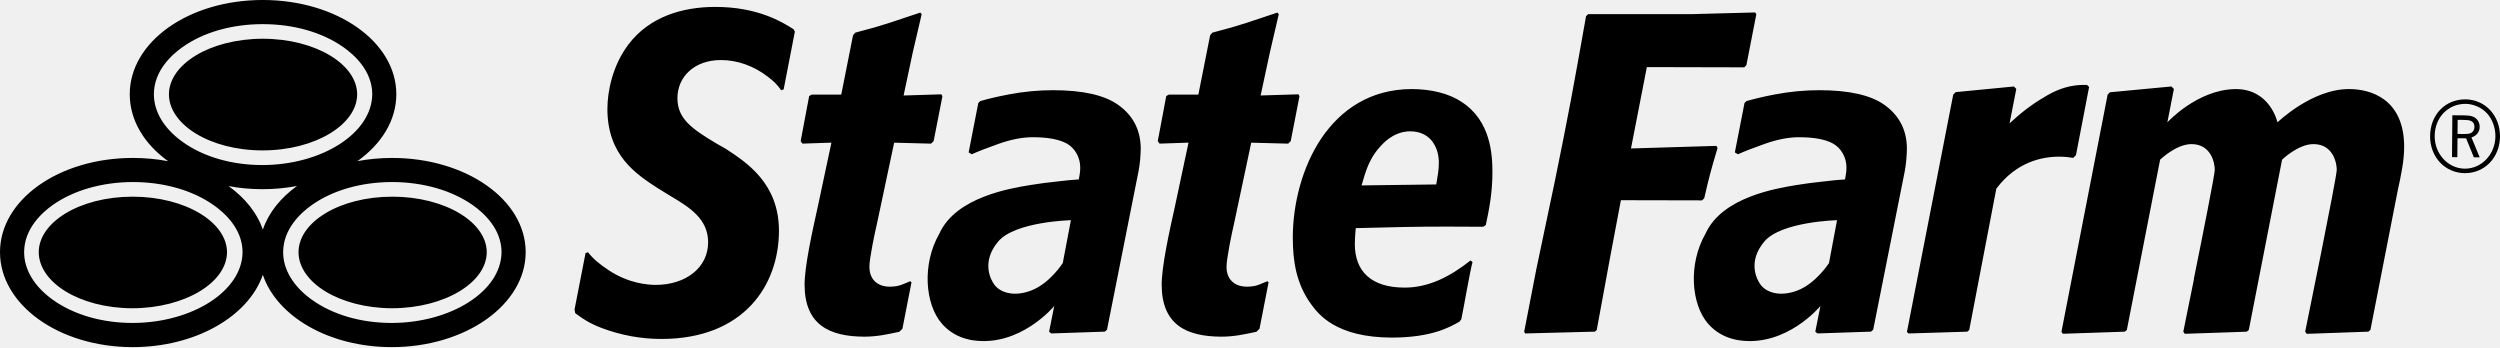
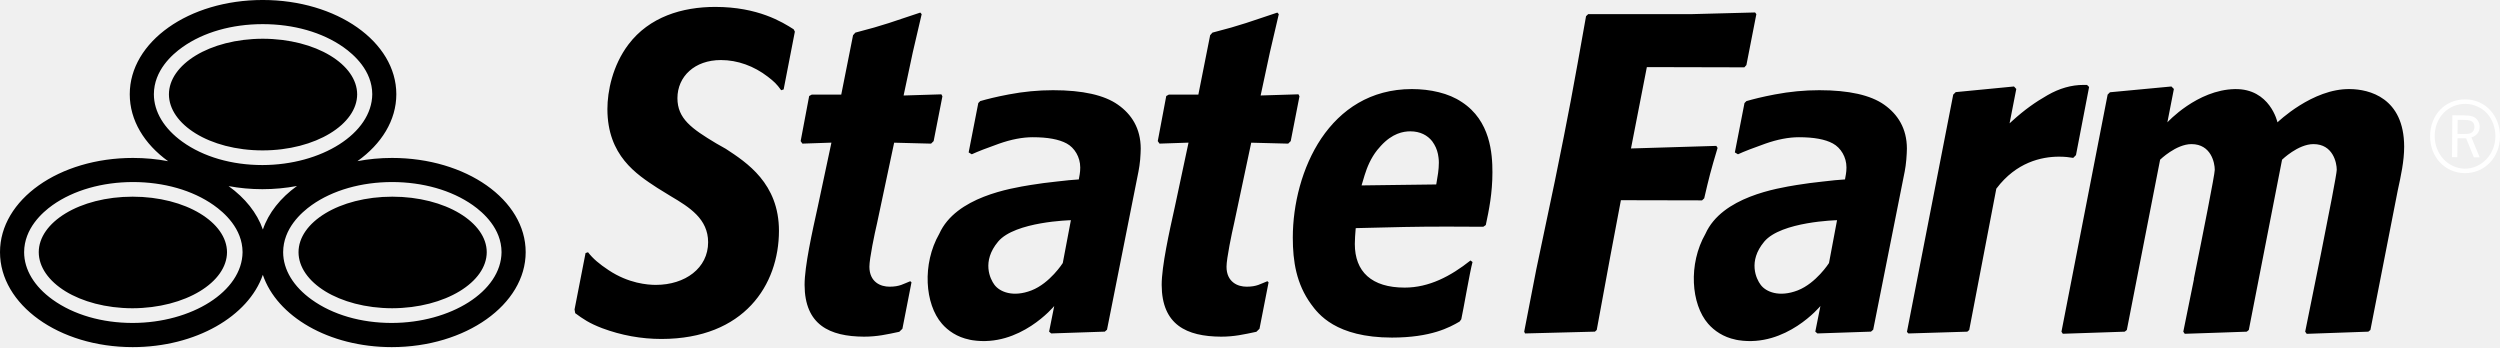
<svg xmlns="http://www.w3.org/2000/svg" version="1.1" id="Layer_1" x="0px" y="0px" width="200px" height="27.769px" viewBox="0 0 200 27.769" enable-background="new 0 0 200 27.769" xml:space="preserve">
  <path fill="#000" d="M116.943,8.163L117,8.072l-0.061,0.091c-1.033-0.709-2.527-1.038-3.99-1.038c-3.316,0.003-5.686,1.643-7.245,3.947c-1.55,2.311-2.28,5.288-2.28,7.938c0,1.915,0.288,3.701,1.455,5.313c0.575,0.787,1.969,2.678,6.475,2.684c3.129-0.002,4.611-0.813,5.414-1.282l0.134-0.181c0.157-0.686,0.685-3.801,0.9-4.582l-0.162-0.124c-1.582,1.254-3.307,2.17-5.266,2.17c-1.314,0-2.313-0.312-2.987-0.914c-0.672-0.597-1.001-1.48-1.001-2.574c0-0.403,0.033-0.771,0.064-1.174l0.01-0.095l0.092-0.003c3.063-0.078,4.624-0.12,7.189-0.12c0.838,0,1.783,0.004,2.924,0.013l0.198-0.138c0.255-1.189,0.531-2.549,0.531-4.222C119.394,12.296,119.236,9.656,116.943,8.163 M114.914,14.669l-0.017,0.087l-3.002,0.038l-2.968,0.039l0.027-0.1l0.014-0.044c0.06-0.208,0.125-0.437,0.2-0.67c0.204-0.654,0.496-1.366,1.013-2.019c0.091-0.111,0.186-0.225,0.287-0.331c0.92-1.006,1.791-1.162,2.355-1.162c0.795,0,1.377,0.318,1.751,0.791c0.063,0.083,0.116,0.164,0.168,0.257c0.185,0.315,0.298,0.673,0.339,1.048c0.02,0.134,0.027,0.275,0.027,0.41C115.109,13.575,115.009,14.127,114.914,14.669 M103.258,11.289l-0.204,0.202l-2.956-0.076l-1.369,6.446c-0.189,0.808-0.607,2.825-0.607,3.475c-0.004,0.607,0.225,1.021,0.545,1.267c0.316,0.249,0.712,0.331,1.066,0.332c0.822,0,1.109-0.229,1.657-0.438l0.097,0.09L100.76,26.3l-0.25,0.243c-1.012,0.214-1.765,0.39-2.83,0.39c-2.75-0.016-4.735-0.939-4.746-4.144c0-1.5,0.606-4.231,1.057-6.261l1.091-5.117l-2.321,0.079l-0.14-0.202L93.3,7.682l0.211-0.116h2.358l0.943-4.749l0.184-0.208c2.361-0.604,3.042-0.895,5.193-1.603l0.114,0.128l-0.713,3.059l-0.739,3.445l3.028-0.093l0.079,0.158L103.258,11.289z M139.712,5.206l-0.163,0.181l-7.801-0.019l-1.269,6.509l6.827-0.206l0.101,0.162c-0.562,1.871-0.692,2.4-1.07,4.032l-0.173,0.165l-6.492-0.014l-0.853,4.516l-1.08,5.865l-0.144,0.135l-5.591,0.144l-0.068-0.144l0.969-4.993l1.483-7.049c1.118-5.477,1.438-7.226,2.495-13.193l0.168-0.164h8.169l5.188-0.136l0.1,0.136L139.712,5.206z M150.732,8.374c-1.085-0.765-2.817-1.158-5.193-1.158c-1.173,0-2.356,0.113-3.544,0.338c-1.062,0.202-1.721,0.373-2.282,0.534l-0.154,0.156l-0.771,3.949l0.249,0.15c0.495-0.228,1.221-0.508,2.179-0.847c0.98-0.345,1.882-0.518,2.696-0.518c1.191,0,2.099,0.163,2.716,0.5c0.636,0.342,1.092,1.093,1.089,1.919c0,0.204-0.017,0.383-0.045,0.545c-0.031,0.152-0.05,0.264-0.058,0.328l-0.013,0.084c0,0-0.385,0.027-0.794,0.062c-0.27,0.026-0.614,0.065-1.012,0.111c-0.651,0.07-1.4,0.162-2.054,0.272c-1.568,0.261-5.98,0.948-7.304,3.903c-1.388,2.421-1.151,5.633,0.212,7.196c0.481,0.553,1.214,1.073,2.205,1.273l-0.002,0.003c0.043,0.015,0.195,0.034,0.229,0.042c3.815,0.59,6.552-2.734,6.552-2.734l-0.409,2.049l0.168,0.144l4.286-0.144l0.178-0.155l2.523-12.672c0.052-0.267,0.095-0.583,0.127-0.942c0.028-0.364,0.046-0.659,0.046-0.876C152.549,10.264,151.815,9.138,150.732,8.374 M146.319,21.044c0,0-1.025,1.61-2.501,2.187c-1.481,0.573-2.55,0.121-2.968-0.452c-0.338-0.448-1.04-1.862,0.293-3.453c1.352-1.607,5.82-1.71,5.82-1.71L146.319,21.044z M167.128,6.958l-1.05,5.45l-0.22,0.223c-0.3-0.054-0.682-0.098-1.134-0.098c-1.415,0-3.427,0.454-5.001,2.54l-0.017,0.017l-2.168,11.309l-0.153,0.135l-4.708,0.143l-0.122-0.124l3.703-18.985l0.201-0.199l4.66-0.451l0.184,0.199l-0.537,2.75l0.229-0.208c0.974-0.883,1.838-1.493,2.803-2.043c0.956-0.55,1.915-0.823,2.879-0.823c0.093,0,0.188,0,0.288,0.004L167.128,6.958z M192.333,11.735c0,1.147-0.259,2.338-0.513,3.497l-2.187,11.166l-0.168,0.135l-4.928,0.174l-0.122-0.174c0,0,2.525-12.334,2.525-12.947c0-0.559-0.295-2.057-1.863-2.057c-1.235,0-2.512,1.247-2.512,1.247l-2.661,13.623l-0.164,0.135l-2.121,0.074l-1.899,0.064l-0.938,0.031l-0.057-0.077l-0.061-0.093c0,0,0.381-1.877,0.853-4.202h-0.013c0.736-3.636,1.677-8.371,1.677-8.745c0-0.559-0.294-2.057-1.864-2.057c-1.231,0-2.508,1.247-2.508,1.247l-2.662,13.623l-0.168,0.135l-0.761,0.026l-4.194,0.141l-0.107-0.167l3.694-18.966l0.186-0.187l4.915-0.463l0.199,0.199l-0.521,2.67c0,0,2.372-2.6,5.396-2.66c2.822-0.053,3.412,2.66,3.412,2.66s2.808-2.722,5.803-2.66C189.516,7.139,192.325,7.807,192.333,11.735 M89.432,8.374c-1.083-0.765-2.813-1.158-5.188-1.158c-1.177,0-2.358,0.113-3.542,0.338c-1.064,0.202-1.723,0.373-2.286,0.534l-0.153,0.156l-0.771,3.949l0.249,0.15c0.495-0.228,1.222-0.508,2.178-0.847c0.981-0.345,1.882-0.518,2.696-0.518c1.192,0,2.094,0.163,2.718,0.5c0.633,0.342,1.086,1.093,1.086,1.919c0,0.204-0.014,0.383-0.042,0.545c-0.033,0.152-0.051,0.264-0.059,0.328l-0.012,0.084c0,0-0.384,0.027-0.793,0.062c-0.269,0.026-0.617,0.065-1.012,0.111c-0.652,0.07-1.402,0.162-2.053,0.272c-1.571,0.261-5.981,0.948-7.306,3.903c-1.388,2.421-1.15,5.633,0.213,7.196c0.477,0.553,1.212,1.073,2.204,1.273l-0.002,0.003c0.042,0.015,0.195,0.034,0.227,0.042c3.817,0.59,6.554-2.734,6.554-2.734l-0.41,2.049l0.167,0.144l4.289-0.144l0.177-0.155l2.52-12.672c0.055-0.267,0.098-0.583,0.133-0.942c0.025-0.364,0.044-0.659,0.044-0.876C91.254,10.264,90.523,9.138,89.432,8.374 M85.022,21.044c0,0-1.022,1.61-2.5,2.187c-1.48,0.573-2.547,0.121-2.97-0.452c-0.335-0.448-1.036-1.862,0.3-3.453c1.347-1.607,5.819-1.71,5.819-1.71L85.022,21.044z M74.691,11.289l-0.206,0.202l-2.953-0.076l-1.368,6.446c-0.192,0.808-0.612,2.825-0.612,3.475c-0.001,0.607,0.226,1.021,0.545,1.267c0.32,0.249,0.714,0.331,1.067,0.332c0.823,0,1.111-0.229,1.657-0.438l0.098,0.09L72.193,26.3l-0.25,0.243c-1.008,0.214-1.765,0.39-2.832,0.39c-2.744-0.016-4.733-0.939-4.744-4.144c0-1.5,0.608-4.231,1.057-6.261l1.09-5.117l-2.322,0.079l-0.14-0.202l0.681-3.606l0.21-0.116H67.3l0.944-4.749l0.185-0.208c2.357-0.604,3.04-0.895,5.195-1.603l0.11,0.128l-0.713,3.059L72.288,7.64l3.022-0.093l0.083,0.158L74.691,11.289z M63.589,2.531l-0.898,4.624l-0.198,0.063c-0.357-0.502-0.573-0.699-1.07-1.083c-1.104-0.85-2.414-1.331-3.751-1.331c-1.048,0-1.919,0.327-2.523,0.872c-0.609,0.543-0.955,1.316-0.955,2.179c0.003,1.632,1.12,2.428,3.105,3.617l0.772,0.438c1.663,1.09,4.246,2.762,4.246,6.557c-0.006,4.313-2.769,8.64-9.398,8.65c-1.625,0-3.216-0.291-4.747-0.862c-1.033-0.396-1.531-0.739-2.156-1.202l-0.052-0.297l0.88-4.511l0.197-0.066c0.399,0.516,0.899,0.938,1.647,1.433c1.597,1.065,3.129,1.179,3.782,1.179c2.34-0.002,4.18-1.338,4.18-3.413c-0.002-1.858-1.471-2.789-3.005-3.693l-1.061-0.654c-1.67-1.092-3.985-2.577-3.992-6.3c0-1.432,0.412-3.487,1.68-5.17c1.672-2.213,4.301-3.008,6.949-3.008c3.409,0,5.359,1.207,6.273,1.792L63.589,2.531z M15.653,10.676c1.343,0.829,3.23,1.356,5.354,1.356c2.121,0,4.026-0.527,5.389-1.356c1.368-0.828,2.174-1.946,2.177-3.126c-0.003-1.183-0.804-2.29-2.166-3.111c-1.358-0.82-3.258-1.336-5.385-1.34c-2.123,0.004-4.013,0.52-5.362,1.34c-1.35,0.822-2.143,1.925-2.146,3.108C13.517,8.733,14.308,9.848,15.653,10.676 M15.992,17.072c-1.358-0.821-3.259-1.338-5.382-1.338c-2.125,0-4.015,0.517-5.363,1.334C3.896,17.89,3.103,18.989,3.1,20.172c0.003,1.187,0.792,2.302,2.14,3.134c1.342,0.823,3.229,1.351,5.354,1.355c2.125-0.005,4.03-0.532,5.392-1.359c1.365-0.828,2.171-1.943,2.175-3.126C18.156,18.997,17.354,17.894,15.992,17.072 M36.773,17.072c-1.36-0.821-3.262-1.338-5.386-1.338c-2.123,0-4.016,0.517-5.361,1.334c-1.351,0.821-2.142,1.921-2.144,3.107c0.002,1.183,0.789,2.298,2.138,3.13c1.343,0.823,3.229,1.351,5.352,1.355c2.123-0.005,4.03-0.532,5.394-1.359c1.365-0.828,2.171-1.943,2.173-3.126C38.937,18.997,38.135,17.894,36.773,17.072 M31.364,12.635c-0.96,0-1.887,0.091-2.768,0.256c1.925-1.374,3.11-3.265,3.11-5.352c0-4.199-4.768-7.54-10.688-7.54C15.099,0,10.38,3.341,10.38,7.54c0,2.09,1.163,3.981,3.069,5.355c-0.898-0.169-1.84-0.26-2.812-0.26C4.718,12.635,0,15.977,0,20.172c0,4.192,4.693,7.597,10.614,7.597c5.039,0,9.263-2.464,10.413-5.784c1.121,3.32,5.272,5.784,10.312,5.784c5.92,0,10.715-3.404,10.715-7.597C42.054,15.977,37.281,12.635,31.364,12.635 M12.31,7.536c0.007-1.891,1.443-3.168,2.285-3.763c1.684-1.197,3.966-1.842,6.424-1.842c2.466,0,4.756,0.648,6.453,1.842c0.849,0.599,2.302,1.878,2.309,3.763c-0.028,3.152-4.075,5.661-8.788,5.668c-2.448,0-4.72-0.655-6.397-1.861C13.135,10.296,12.31,8.947,12.31,7.536 M10.614,25.836c-2.451,0-4.721-0.656-6.403-1.864c-1.454-1.043-2.281-2.392-2.281-3.8c0.008-1.891,1.443-3.171,2.282-3.767c1.686-1.189,3.967-1.838,6.426-1.842c2.467,0.004,4.757,0.652,6.454,1.847c0.85,0.598,2.305,1.875,2.313,3.762C19.376,23.32,15.326,25.829,10.614,25.836 M21.03,18.364c-0.464-1.337-1.428-2.531-2.743-3.476c0.863,0.161,1.768,0.247,2.701,0.247c0.96,0,1.887-0.09,2.771-0.256C22.448,15.825,21.485,17.02,21.03,18.364 M31.338,25.836c-2.448,0-4.72-0.656-6.4-1.864c-1.457-1.043-2.286-2.392-2.286-3.8c0.006-1.891,1.446-3.168,2.288-3.767c1.682-1.189,3.965-1.838,6.423-1.842c2.467,0.004,4.756,0.652,6.458,1.847c0.849,0.598,2.298,1.878,2.302,3.762C40.1,23.32,36.051,25.829,31.338,25.836" />
  <g>
-     <path fill="#000" d="M200,10.928c-0.014,1.674-1.23,2.938-2.821,2.924c-1.582-0.013-2.784-1.296-2.771-2.97 c0.014-1.708,1.213-2.946,2.836-2.933C198.818,7.962,200.014,9.254,200,10.928 M194.775,10.875 c-0.012,1.433,1.066,2.607,2.406,2.618c1.339,0.012,2.44-1.145,2.452-2.585c0.006-0.686-0.249-1.385-0.679-1.848 c-0.42-0.456-1.087-0.746-1.694-0.751C195.843,8.297,194.788,9.394,194.775,10.875 M197.083,9.229 c0.354,0.004,0.519,0.021,0.721,0.09c0.35,0.12,0.573,0.455,0.57,0.833c-0.003,0.402-0.255,0.719-0.66,0.841l0.663,1.596 l-0.469-0.003l-0.614-1.513l-0.032-0.008l-0.296-0.003l-0.316-0.002l-0.05,0.008l-0.014,1.507l-0.426-0.004l0.028-3.349 L197.083,9.229z M197.045,10.719c0.413,0.004,0.571-0.021,0.698-0.119c0.131-0.092,0.212-0.259,0.213-0.442 c0.003-0.242-0.106-0.419-0.316-0.495c-0.116-0.054-0.3-0.07-0.668-0.074l-0.359-0.002l-0.011,1.129L197.045,10.719z" />
+     <path fill="#fff" d="M200,10.928c-0.014,1.674-1.23,2.938-2.821,2.924c-1.582-0.013-2.784-1.296-2.771-2.97 c0.014-1.708,1.213-2.946,2.836-2.933C198.818,7.962,200.014,9.254,200,10.928 M194.775,10.875 c-0.012,1.433,1.066,2.607,2.406,2.618c1.339,0.012,2.44-1.145,2.452-2.585c0.006-0.686-0.249-1.385-0.679-1.848 c-0.42-0.456-1.087-0.746-1.694-0.751C195.843,8.297,194.788,9.394,194.775,10.875 M197.083,9.229 c0.354,0.004,0.519,0.021,0.721,0.09c0.35,0.12,0.573,0.455,0.57,0.833c-0.003,0.402-0.255,0.719-0.66,0.841l0.663,1.596 l-0.469-0.003l-0.614-1.513l-0.032-0.008l-0.296-0.003l-0.316-0.002l-0.05,0.008l-0.014,1.507l-0.426-0.004l0.028-3.349 L197.083,9.229z M197.045,10.719c0.413,0.004,0.571-0.021,0.698-0.119c0.131-0.092,0.212-0.259,0.213-0.442 c0.003-0.242-0.106-0.419-0.316-0.495c-0.116-0.054-0.3-0.07-0.668-0.074l-0.359-0.002l-0.011,1.129L197.045,10.719z" />
  </g>
</svg>
